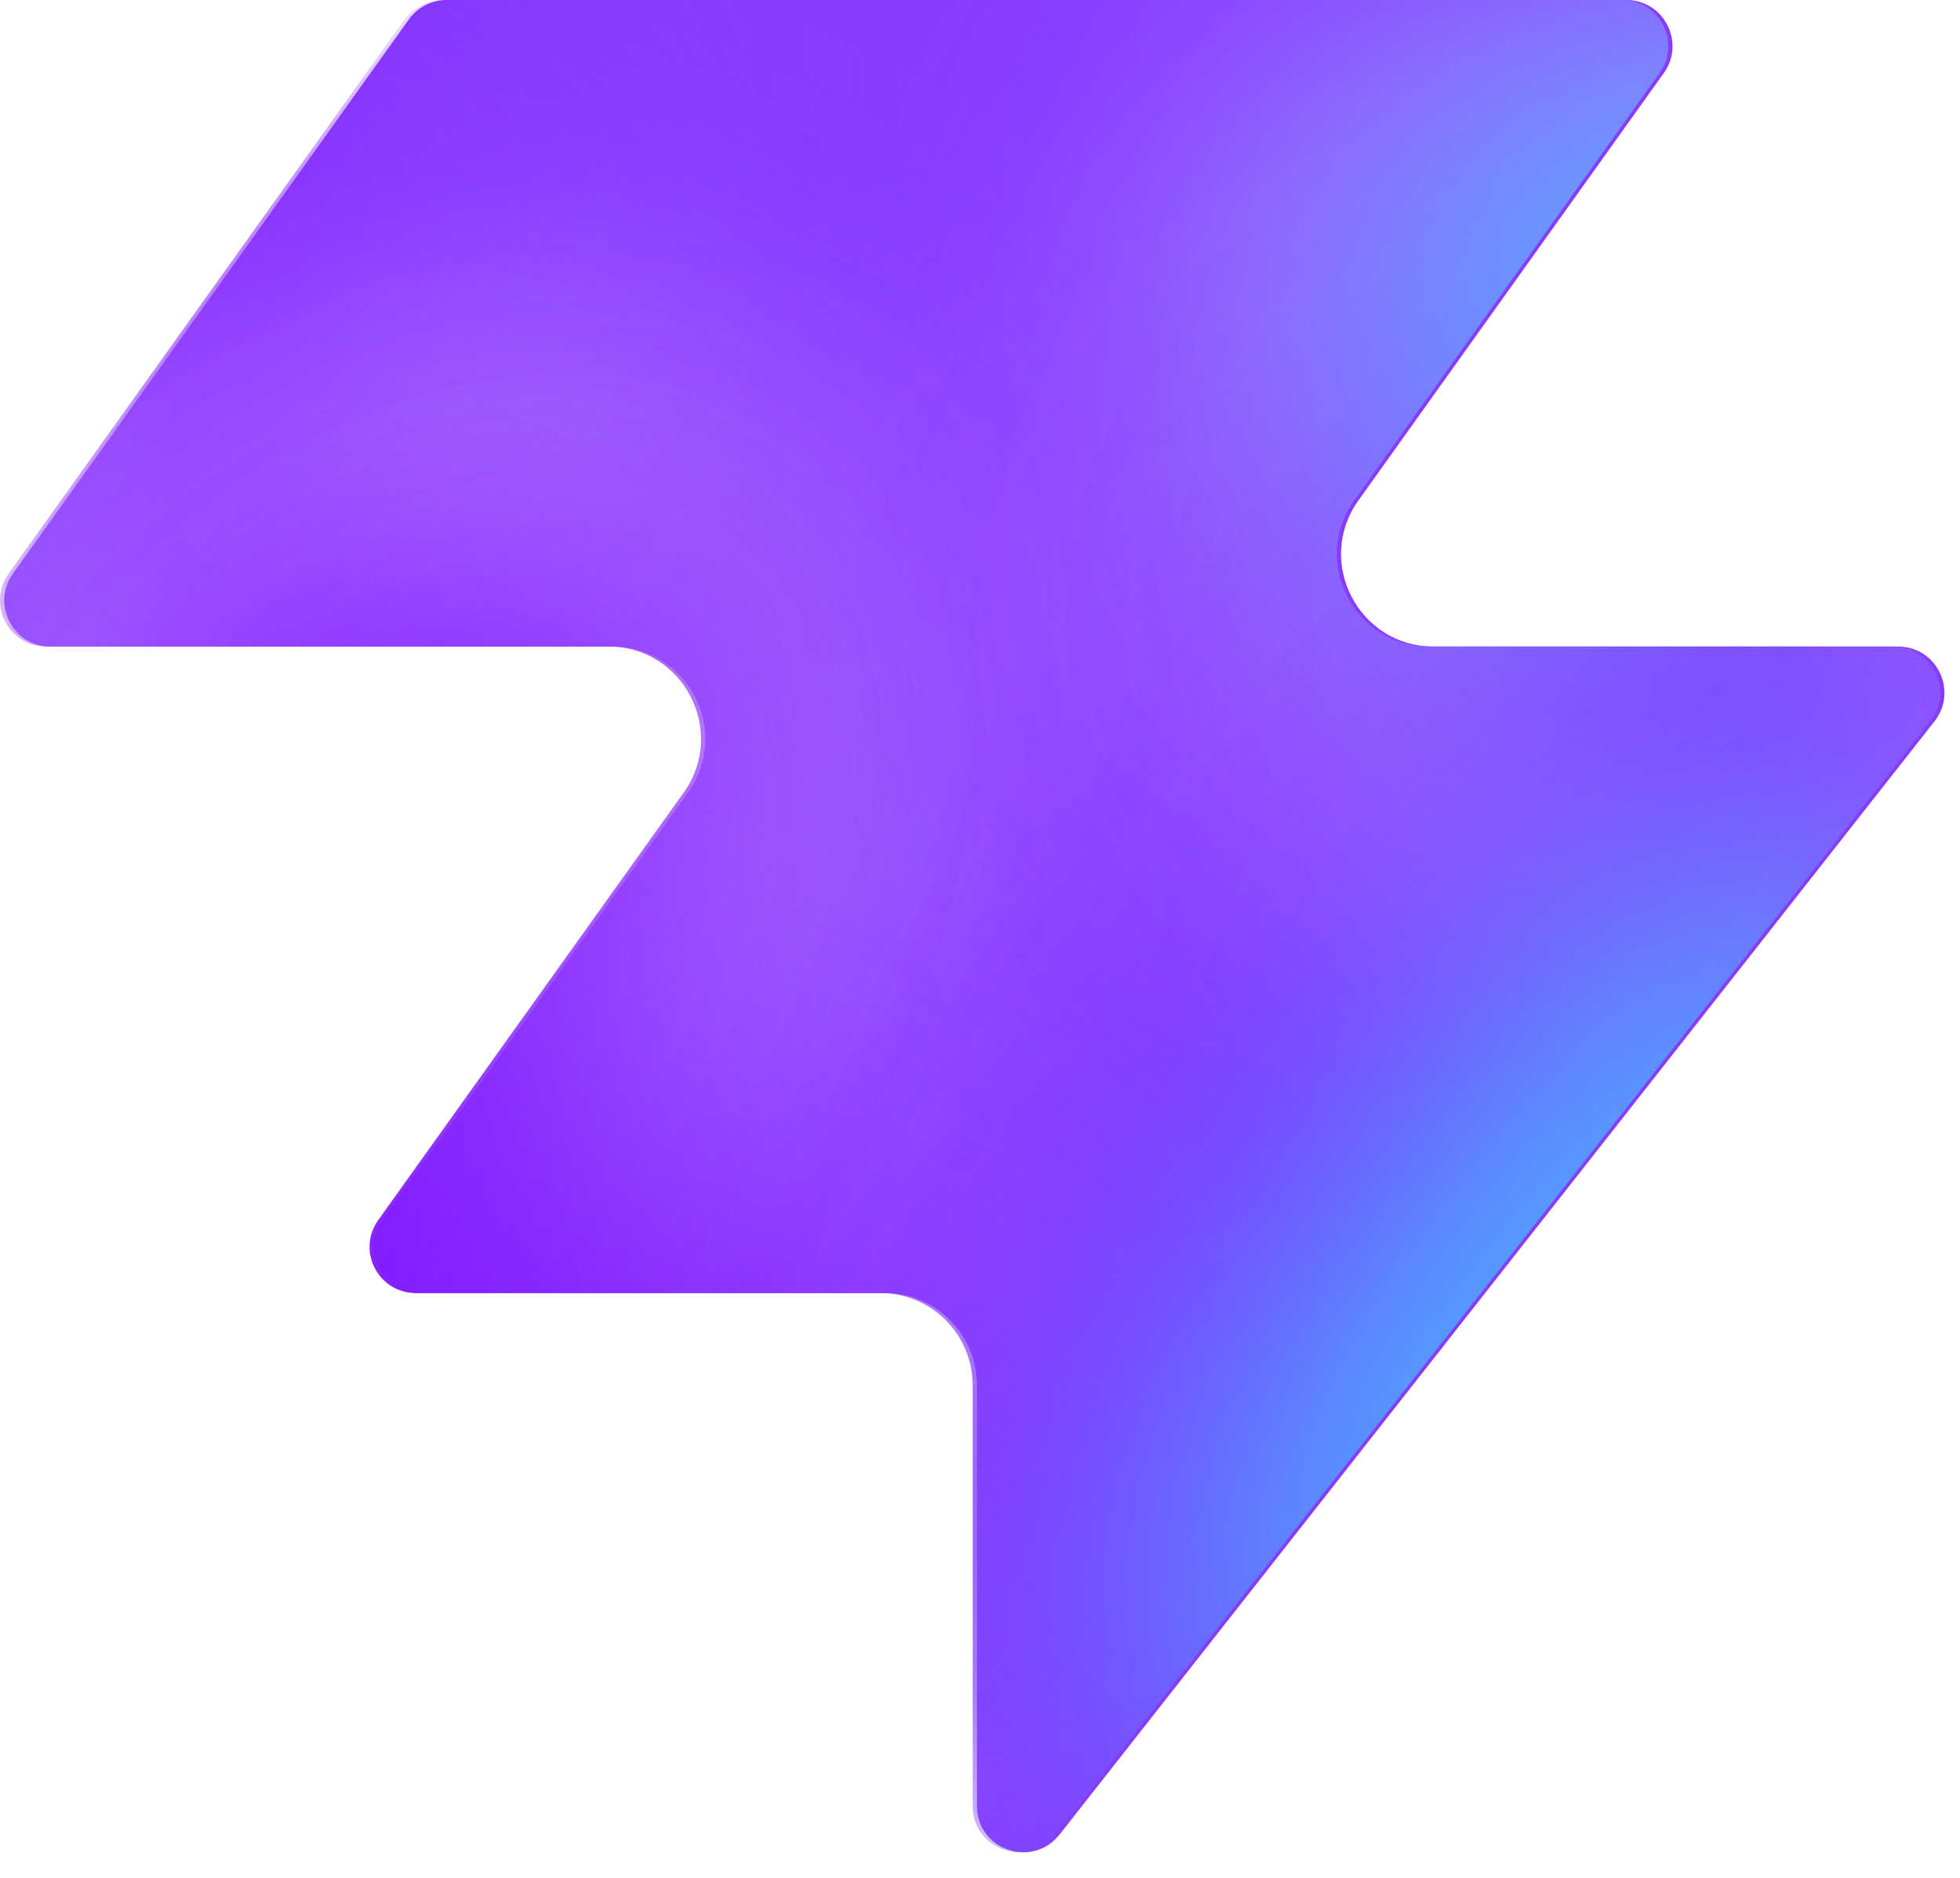
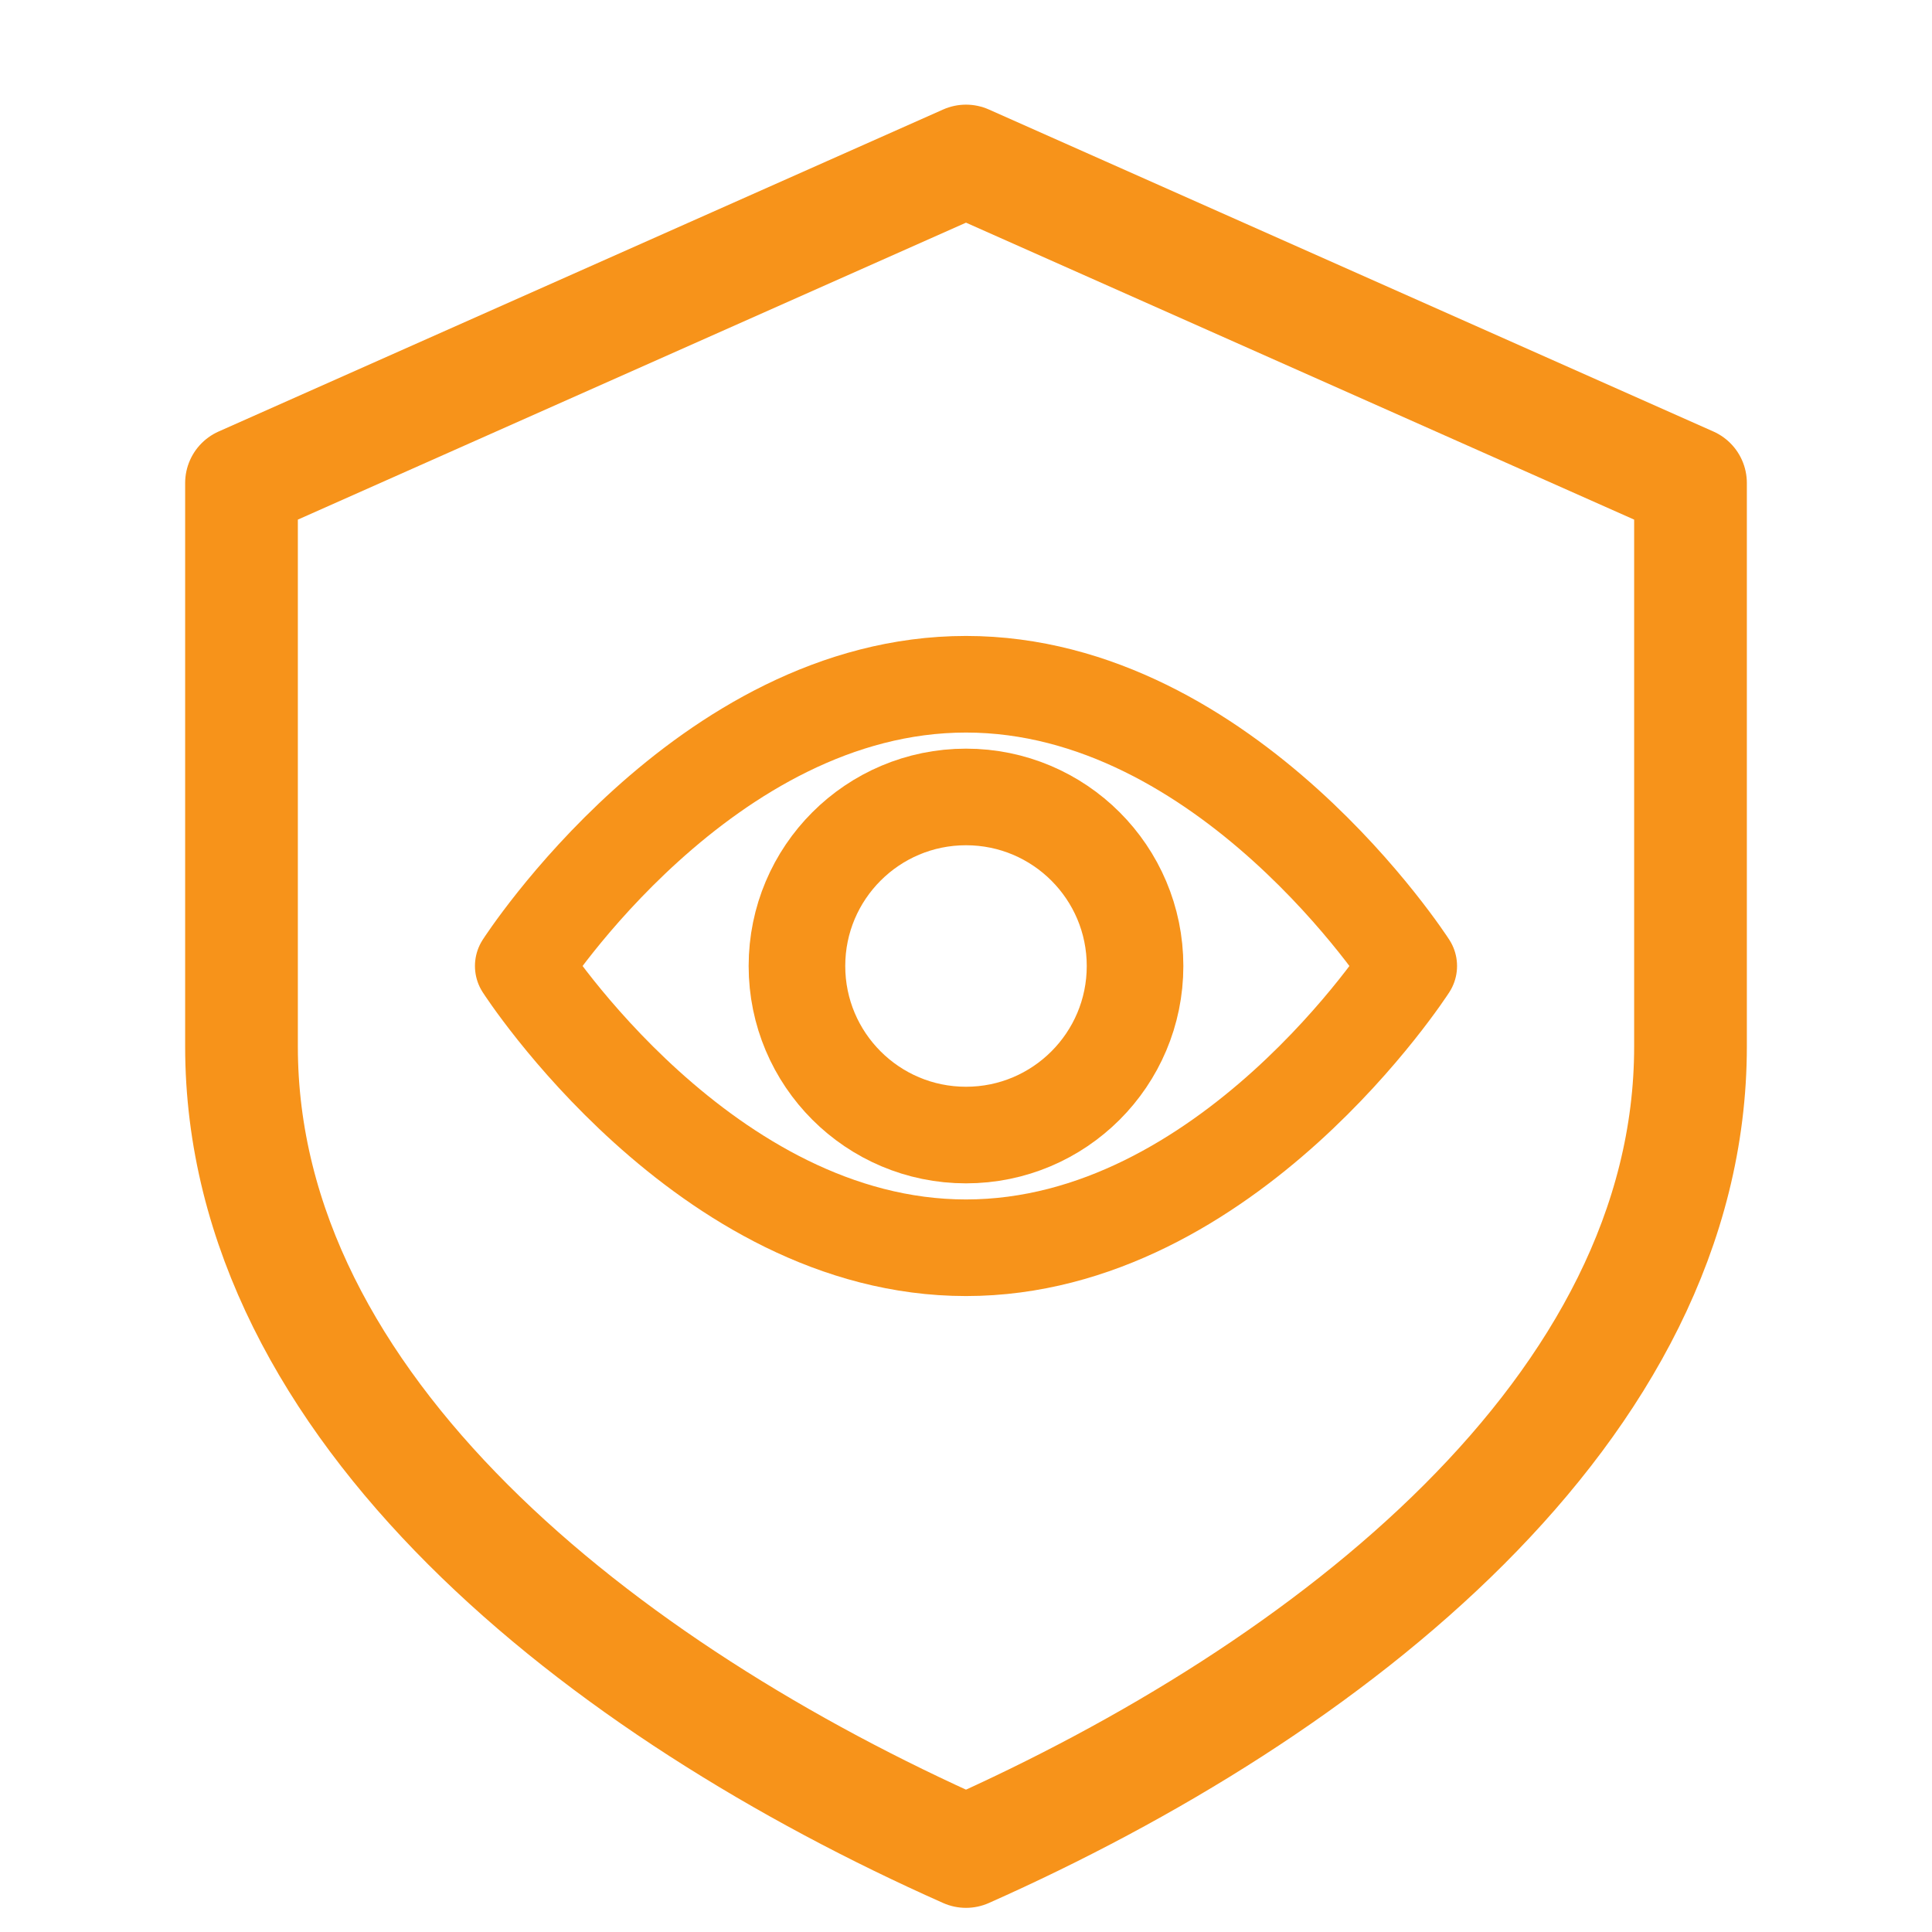
- <svg xmlns="http://www.w3.org/2000/svg" width="48" height="46" fill="none" viewBox="0 0 48 46">
-   <path fill="#863bff" d="M25.946 44.938c-.664.845-2.021.375-2.021-.698V33.937a2.26 2.26 0 0 0-2.262-2.262H10.287c-.92 0-1.456-1.04-.92-1.788l7.48-10.471c1.07-1.497 0-3.578-1.842-3.578H1.237c-.92 0-1.456-1.04-.92-1.788L10.013.474c.214-.297.556-.474.92-.474h28.894c.92 0 1.456 1.04.92 1.788l-7.48 10.471c-1.07 1.498 0 3.579 1.842 3.579h11.377c.943 0 1.473 1.088.89 1.83L25.947 44.94z" style="fill:#863bff;fill:color(display-p3 .525 .23 1);fill-opacity:1" />
-   <mask id="a" width="48" height="46" x="0" y="0" maskUnits="userSpaceOnUse" style="mask-type:alpha">
-     <path fill="#000" d="M25.842 44.938c-.664.844-2.021.375-2.021-.698V33.937a2.26 2.26 0 0 0-2.262-2.262H10.183c-.92 0-1.456-1.04-.92-1.788l7.48-10.471c1.07-1.498 0-3.579-1.842-3.579H1.133c-.92 0-1.456-1.04-.92-1.787L9.91.473c.214-.297.556-.474.92-.474h28.894c.92 0 1.456 1.04.92 1.788l-7.48 10.471c-1.07 1.498 0 3.578 1.842 3.578h11.377c.943 0 1.473 1.088.89 1.832L25.843 44.94z" style="fill:#000;fill-opacity:1" />
-   </mask>
-   <g mask="url(#a)">
-     <g filter="url(#b)">
-       <ellipse cx="5.508" cy="14.704" fill="#ede6ff" rx="5.508" ry="14.704" style="fill:#ede6ff;fill:color(display-p3 .927 .903 1);fill-opacity:1" transform="matrix(.00324 1 1 -.00324 -4.47 31.516)" />
-     </g>
-     <g filter="url(#c)">
-       <ellipse cx="10.399" cy="29.851" fill="#ede6ff" rx="10.399" ry="29.851" style="fill:#ede6ff;fill:color(display-p3 .927 .903 1);fill-opacity:1" transform="matrix(.00324 1 1 -.00324 -39.328 7.883)" />
-     </g>
-     <g filter="url(#d)">
-       <ellipse cx="5.508" cy="30.487" fill="#7e14ff" rx="5.508" ry="30.487" style="fill:#7e14ff;fill:color(display-p3 .492 .077 1);fill-opacity:1" transform="rotate(89.814 -25.913 -14.639)scale(1 -1)" />
-     </g>
-     <g filter="url(#e)">
-       <ellipse cx="5.508" cy="30.599" fill="#7e14ff" rx="5.508" ry="30.599" style="fill:#7e14ff;fill:color(display-p3 .492 .077 1);fill-opacity:1" transform="rotate(89.814 -32.644 -3.334)scale(1 -1)" />
-     </g>
-     <g filter="url(#f)">
-       <ellipse cx="5.508" cy="30.599" fill="#7e14ff" rx="5.508" ry="30.599" style="fill:#7e14ff;fill:color(display-p3 .492 .077 1);fill-opacity:1" transform="matrix(.00324 1 1 -.00324 -34.34 30.47)" />
-     </g>
-     <g filter="url(#g)">
-       <ellipse cx="14.072" cy="22.078" fill="#ede6ff" rx="14.072" ry="22.078" style="fill:#ede6ff;fill:color(display-p3 .927 .903 1);fill-opacity:1" transform="rotate(93.35 24.506 48.493)scale(-1 1)" />
-     </g>
-     <g filter="url(#h)">
-       <ellipse cx="3.47" cy="21.501" fill="#7e14ff" rx="3.47" ry="21.501" style="fill:#7e14ff;fill:color(display-p3 .492 .077 1);fill-opacity:1" transform="rotate(89.009 28.708 47.59)scale(-1 1)" />
-     </g>
-     <g filter="url(#i)">
-       <ellipse cx="3.47" cy="21.501" fill="#7e14ff" rx="3.47" ry="21.501" style="fill:#7e14ff;fill:color(display-p3 .492 .077 1);fill-opacity:1" transform="rotate(89.009 28.708 47.59)scale(-1 1)" />
-     </g>
-     <g filter="url(#j)">
-       <ellipse cx=".387" cy="8.972" fill="#7e14ff" rx="4.407" ry="29.108" style="fill:#7e14ff;fill:color(display-p3 .492 .077 1);fill-opacity:1" transform="rotate(39.51 .387 8.972)" />
-     </g>
-     <g filter="url(#k)">
-       <ellipse cx="47.523" cy="-6.092" fill="#7e14ff" rx="4.407" ry="29.108" style="fill:#7e14ff;fill:color(display-p3 .492 .077 1);fill-opacity:1" transform="rotate(37.892 47.523 -6.092)" />
-     </g>
-     <g filter="url(#l)">
-       <ellipse cx="41.412" cy="6.333" fill="#47bfff" rx="5.971" ry="9.665" style="fill:#47bfff;fill:color(display-p3 .28 .748 1);fill-opacity:1" transform="rotate(37.892 41.412 6.333)" />
-     </g>
-     <g filter="url(#m)">
-       <ellipse cx="-1.879" cy="38.332" fill="#7e14ff" rx="4.407" ry="29.108" style="fill:#7e14ff;fill:color(display-p3 .492 .077 1);fill-opacity:1" transform="rotate(37.892 -1.88 38.332)" />
-     </g>
-     <g filter="url(#n)">
-       <ellipse cx="-1.879" cy="38.332" fill="#7e14ff" rx="4.407" ry="29.108" style="fill:#7e14ff;fill:color(display-p3 .492 .077 1);fill-opacity:1" transform="rotate(37.892 -1.88 38.332)" />
-     </g>
-     <g filter="url(#o)">
-       <ellipse cx="35.651" cy="29.907" fill="#7e14ff" rx="4.407" ry="29.108" style="fill:#7e14ff;fill:color(display-p3 .492 .077 1);fill-opacity:1" transform="rotate(37.892 35.651 29.907)" />
-     </g>
-     <g filter="url(#p)">
-       <ellipse cx="38.418" cy="32.4" fill="#47bfff" rx="5.971" ry="15.297" style="fill:#47bfff;fill:color(display-p3 .28 .748 1);fill-opacity:1" transform="rotate(37.892 38.418 32.4)" />
-     </g>
-   </g>
-   <defs>
-     <filter id="b" width="60.045" height="41.654" x="-19.77" y="16.149" color-interpolation-filters="sRGB" filterUnits="userSpaceOnUse">
-       <feFlood flood-opacity="0" result="BackgroundImageFix" />
-       <feBlend in="SourceGraphic" in2="BackgroundImageFix" result="shape" />
-       <feGaussianBlur result="effect1_foregroundBlur_2002_17158" stdDeviation="7.659" />
-     </filter>
-     <filter id="c" width="90.34" height="51.437" x="-54.613" y="-7.533" color-interpolation-filters="sRGB" filterUnits="userSpaceOnUse">
-       <feFlood flood-opacity="0" result="BackgroundImageFix" />
-       <feBlend in="SourceGraphic" in2="BackgroundImageFix" result="shape" />
-       <feGaussianBlur result="effect1_foregroundBlur_2002_17158" stdDeviation="7.659" />
-     </filter>
-     <filter id="d" width="79.355" height="29.4" x="-49.64" y="2.03" color-interpolation-filters="sRGB" filterUnits="userSpaceOnUse">
-       <feFlood flood-opacity="0" result="BackgroundImageFix" />
-       <feBlend in="SourceGraphic" in2="BackgroundImageFix" result="shape" />
-       <feGaussianBlur result="effect1_foregroundBlur_2002_17158" stdDeviation="4.596" />
-     </filter>
-     <filter id="e" width="79.579" height="29.4" x="-45.045" y="20.029" color-interpolation-filters="sRGB" filterUnits="userSpaceOnUse">
-       <feFlood flood-opacity="0" result="BackgroundImageFix" />
-       <feBlend in="SourceGraphic" in2="BackgroundImageFix" result="shape" />
-       <feGaussianBlur result="effect1_foregroundBlur_2002_17158" stdDeviation="4.596" />
-     </filter>
-     <filter id="f" width="79.579" height="29.4" x="-43.513" y="21.178" color-interpolation-filters="sRGB" filterUnits="userSpaceOnUse">
-       <feFlood flood-opacity="0" result="BackgroundImageFix" />
-       <feBlend in="SourceGraphic" in2="BackgroundImageFix" result="shape" />
-       <feGaussianBlur result="effect1_foregroundBlur_2002_17158" stdDeviation="4.596" />
-     </filter>
-     <filter id="g" width="74.749" height="58.852" x="15.756" y="-17.901" color-interpolation-filters="sRGB" filterUnits="userSpaceOnUse">
-       <feFlood flood-opacity="0" result="BackgroundImageFix" />
-       <feBlend in="SourceGraphic" in2="BackgroundImageFix" result="shape" />
-       <feGaussianBlur result="effect1_foregroundBlur_2002_17158" stdDeviation="7.659" />
-     </filter>
-     <filter id="h" width="61.377" height="25.362" x="23.548" y="2.284" color-interpolation-filters="sRGB" filterUnits="userSpaceOnUse">
-       <feFlood flood-opacity="0" result="BackgroundImageFix" />
-       <feBlend in="SourceGraphic" in2="BackgroundImageFix" result="shape" />
-       <feGaussianBlur result="effect1_foregroundBlur_2002_17158" stdDeviation="4.596" />
-     </filter>
-     <filter id="i" width="61.377" height="25.362" x="23.548" y="2.284" color-interpolation-filters="sRGB" filterUnits="userSpaceOnUse">
-       <feFlood flood-opacity="0" result="BackgroundImageFix" />
-       <feBlend in="SourceGraphic" in2="BackgroundImageFix" result="shape" />
-       <feGaussianBlur result="effect1_foregroundBlur_2002_17158" stdDeviation="4.596" />
-     </filter>
-     <filter id="j" width="56.045" height="63.649" x="-27.636" y="-22.853" color-interpolation-filters="sRGB" filterUnits="userSpaceOnUse">
-       <feFlood flood-opacity="0" result="BackgroundImageFix" />
-       <feBlend in="SourceGraphic" in2="BackgroundImageFix" result="shape" />
-       <feGaussianBlur result="effect1_foregroundBlur_2002_17158" stdDeviation="4.596" />
-     </filter>
-     <filter id="k" width="54.814" height="64.646" x="20.116" y="-38.415" color-interpolation-filters="sRGB" filterUnits="userSpaceOnUse">
-       <feFlood flood-opacity="0" result="BackgroundImageFix" />
-       <feBlend in="SourceGraphic" in2="BackgroundImageFix" result="shape" />
-       <feGaussianBlur result="effect1_foregroundBlur_2002_17158" stdDeviation="4.596" />
-     </filter>
-     <filter id="l" width="33.541" height="35.313" x="24.641" y="-11.323" color-interpolation-filters="sRGB" filterUnits="userSpaceOnUse">
-       <feFlood flood-opacity="0" result="BackgroundImageFix" />
-       <feBlend in="SourceGraphic" in2="BackgroundImageFix" result="shape" />
-       <feGaussianBlur result="effect1_foregroundBlur_2002_17158" stdDeviation="4.596" />
-     </filter>
-     <filter id="m" width="54.814" height="64.646" x="-29.286" y="6.009" color-interpolation-filters="sRGB" filterUnits="userSpaceOnUse">
-       <feFlood flood-opacity="0" result="BackgroundImageFix" />
-       <feBlend in="SourceGraphic" in2="BackgroundImageFix" result="shape" />
-       <feGaussianBlur result="effect1_foregroundBlur_2002_17158" stdDeviation="4.596" />
-     </filter>
-     <filter id="n" width="54.814" height="64.646" x="-29.286" y="6.009" color-interpolation-filters="sRGB" filterUnits="userSpaceOnUse">
-       <feFlood flood-opacity="0" result="BackgroundImageFix" />
-       <feBlend in="SourceGraphic" in2="BackgroundImageFix" result="shape" />
-       <feGaussianBlur result="effect1_foregroundBlur_2002_17158" stdDeviation="4.596" />
-     </filter>
-     <filter id="o" width="54.814" height="64.646" x="8.244" y="-2.416" color-interpolation-filters="sRGB" filterUnits="userSpaceOnUse">
-       <feFlood flood-opacity="0" result="BackgroundImageFix" />
-       <feBlend in="SourceGraphic" in2="BackgroundImageFix" result="shape" />
-       <feGaussianBlur result="effect1_foregroundBlur_2002_17158" stdDeviation="4.596" />
-     </filter>
-     <filter id="p" width="39.409" height="43.623" x="18.713" y="10.588" color-interpolation-filters="sRGB" filterUnits="userSpaceOnUse">
-       <feFlood flood-opacity="0" result="BackgroundImageFix" />
-       <feBlend in="SourceGraphic" in2="BackgroundImageFix" result="shape" />
-       <feGaussianBlur result="effect1_foregroundBlur_2002_17158" stdDeviation="4.596" />
-     </filter>
-   </defs>
+ <svg xmlns="http://www.w3.org/2000/svg" width="48" height="48" fill="none" viewBox="0 0 48 48">
+   <path d="M24 4 L42 12 L42 26 C42 35 33 42 24 46 C15 42 6 35 6 26 L6 12 Z" stroke="#F7931A" stroke-width="2.8" stroke-linejoin="round" fill="none" />
+   <path d="M13 24 C13 24 17.5 17 24 17 C30.5 17 35 24 35 24 C35 24 30.5 31 24 31 C17.5 31 13 24 13 24 Z" stroke="#F7931A" stroke-width="2.4" stroke-linejoin="round" fill="none" />
+   <circle cx="24" cy="24" r="4.2" stroke="#F7931A" stroke-width="2.4" fill="none" />
</svg>
